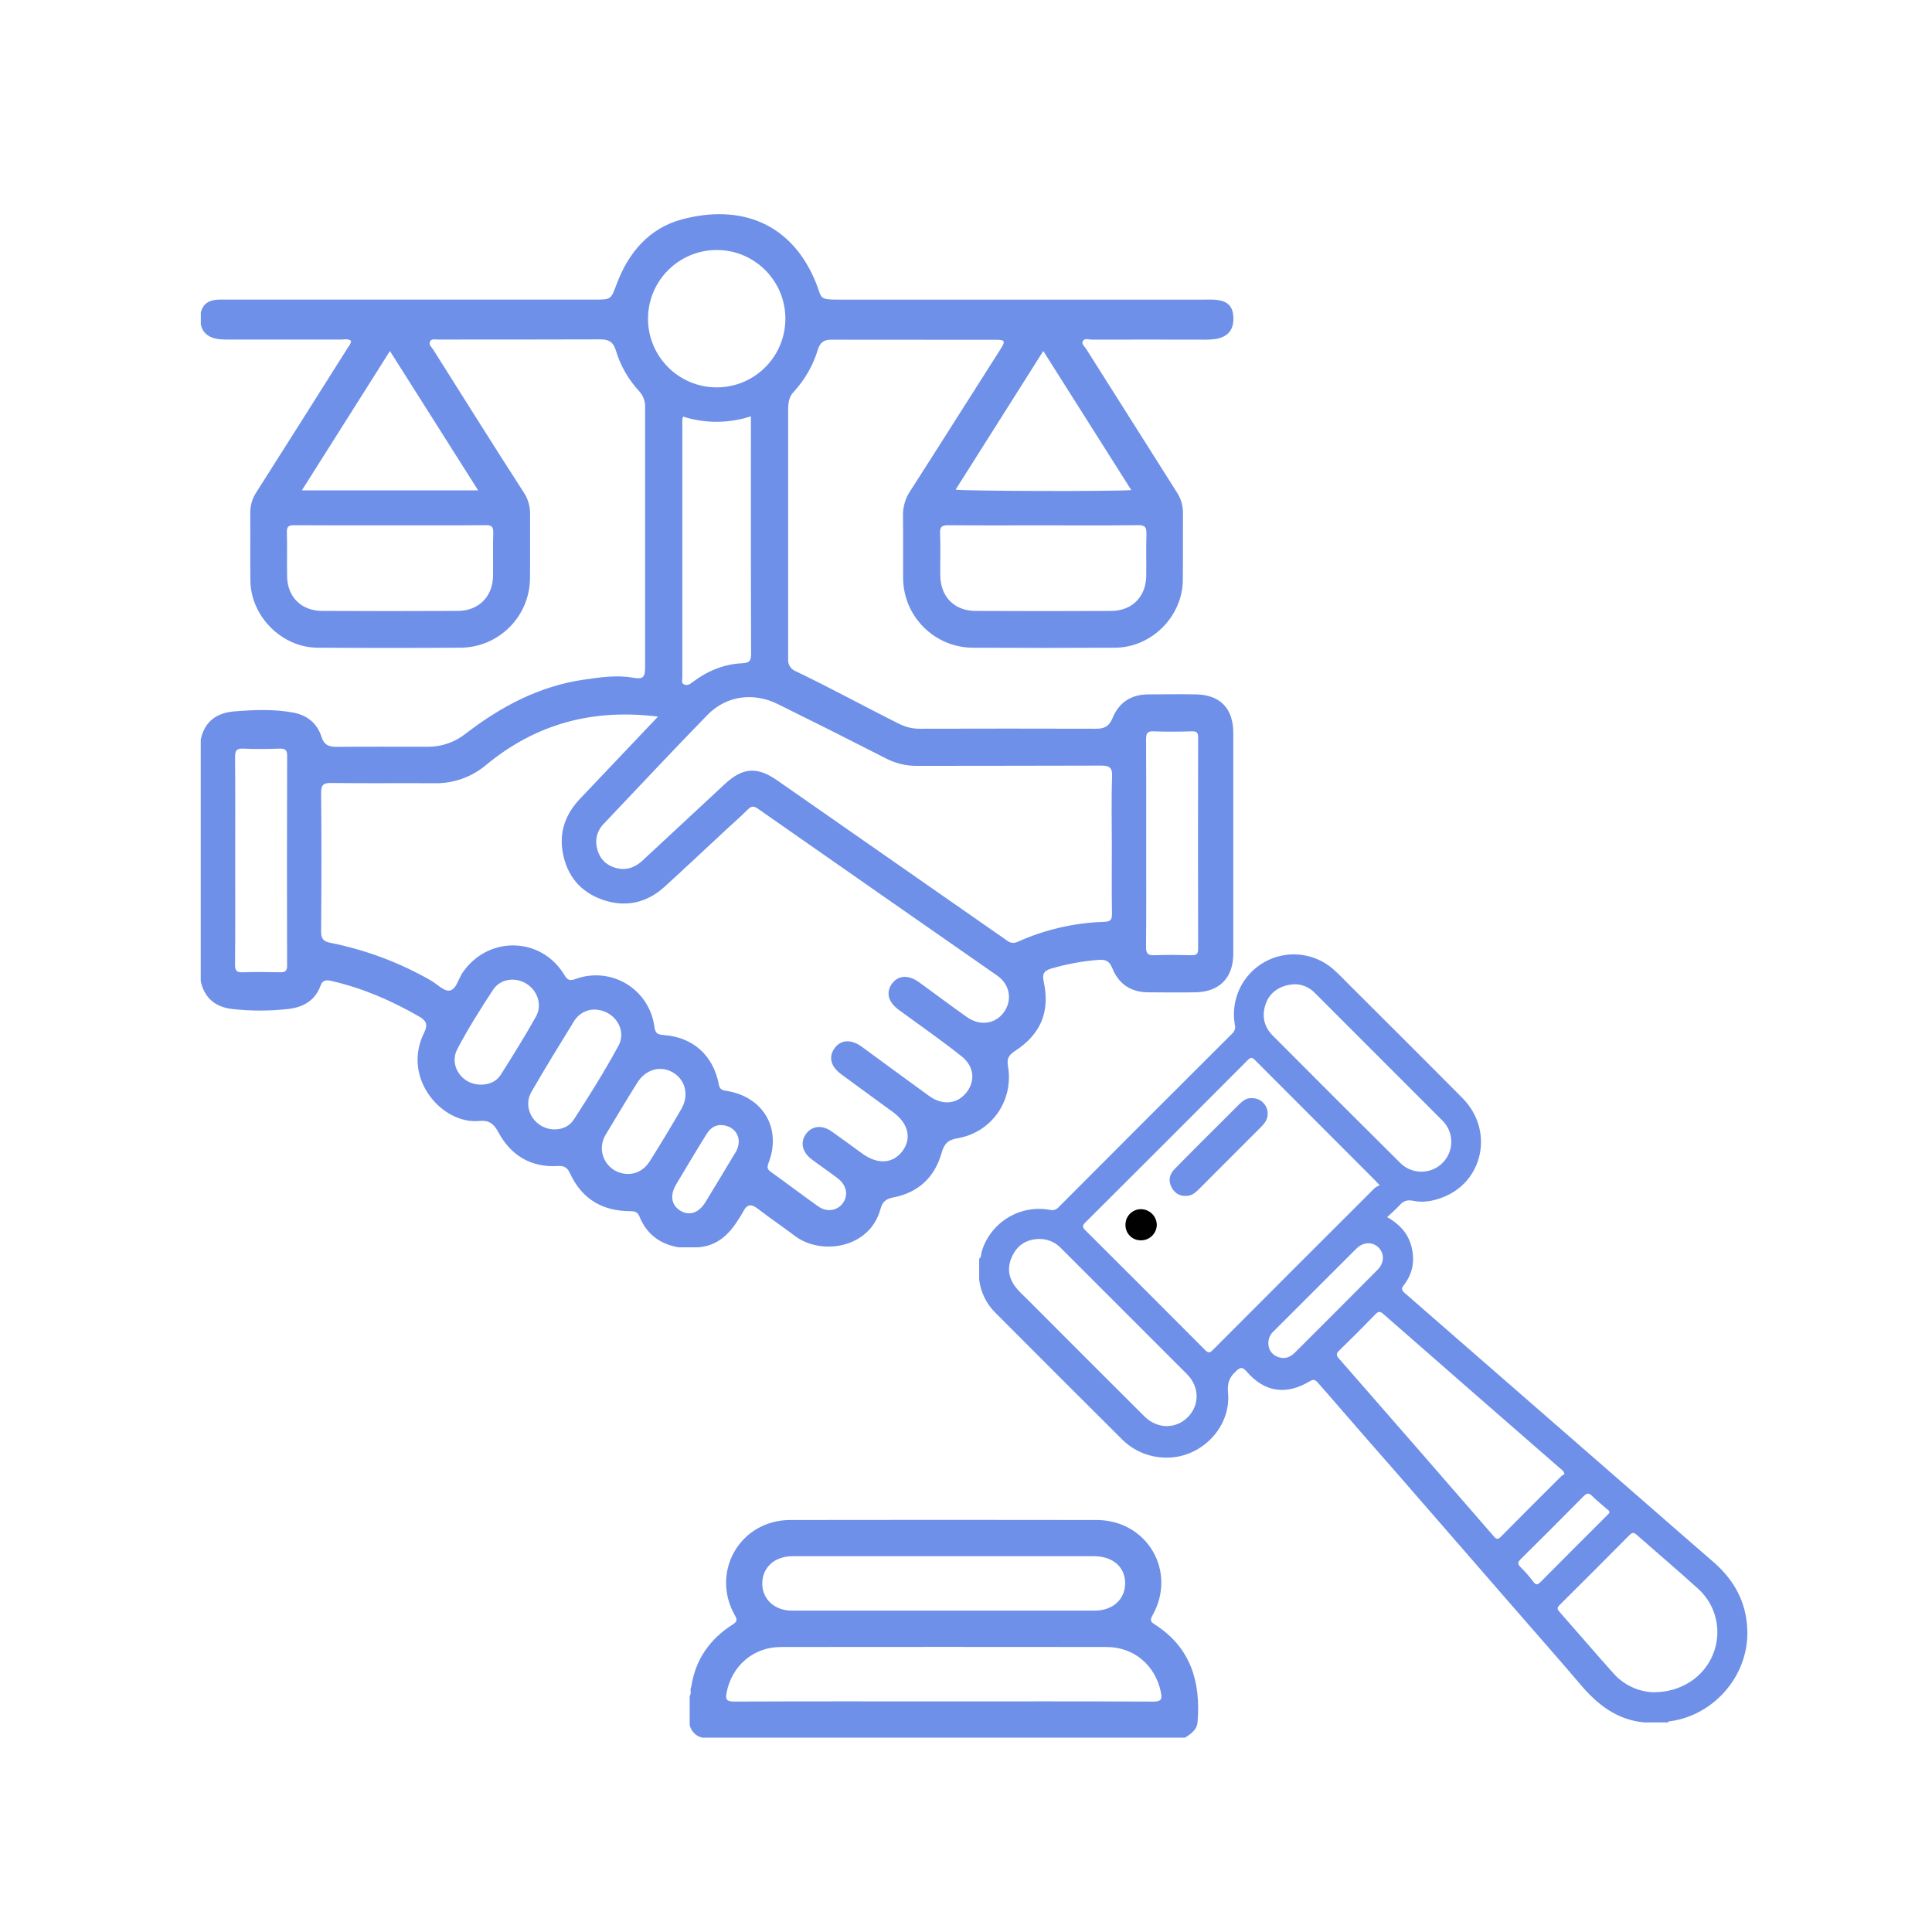
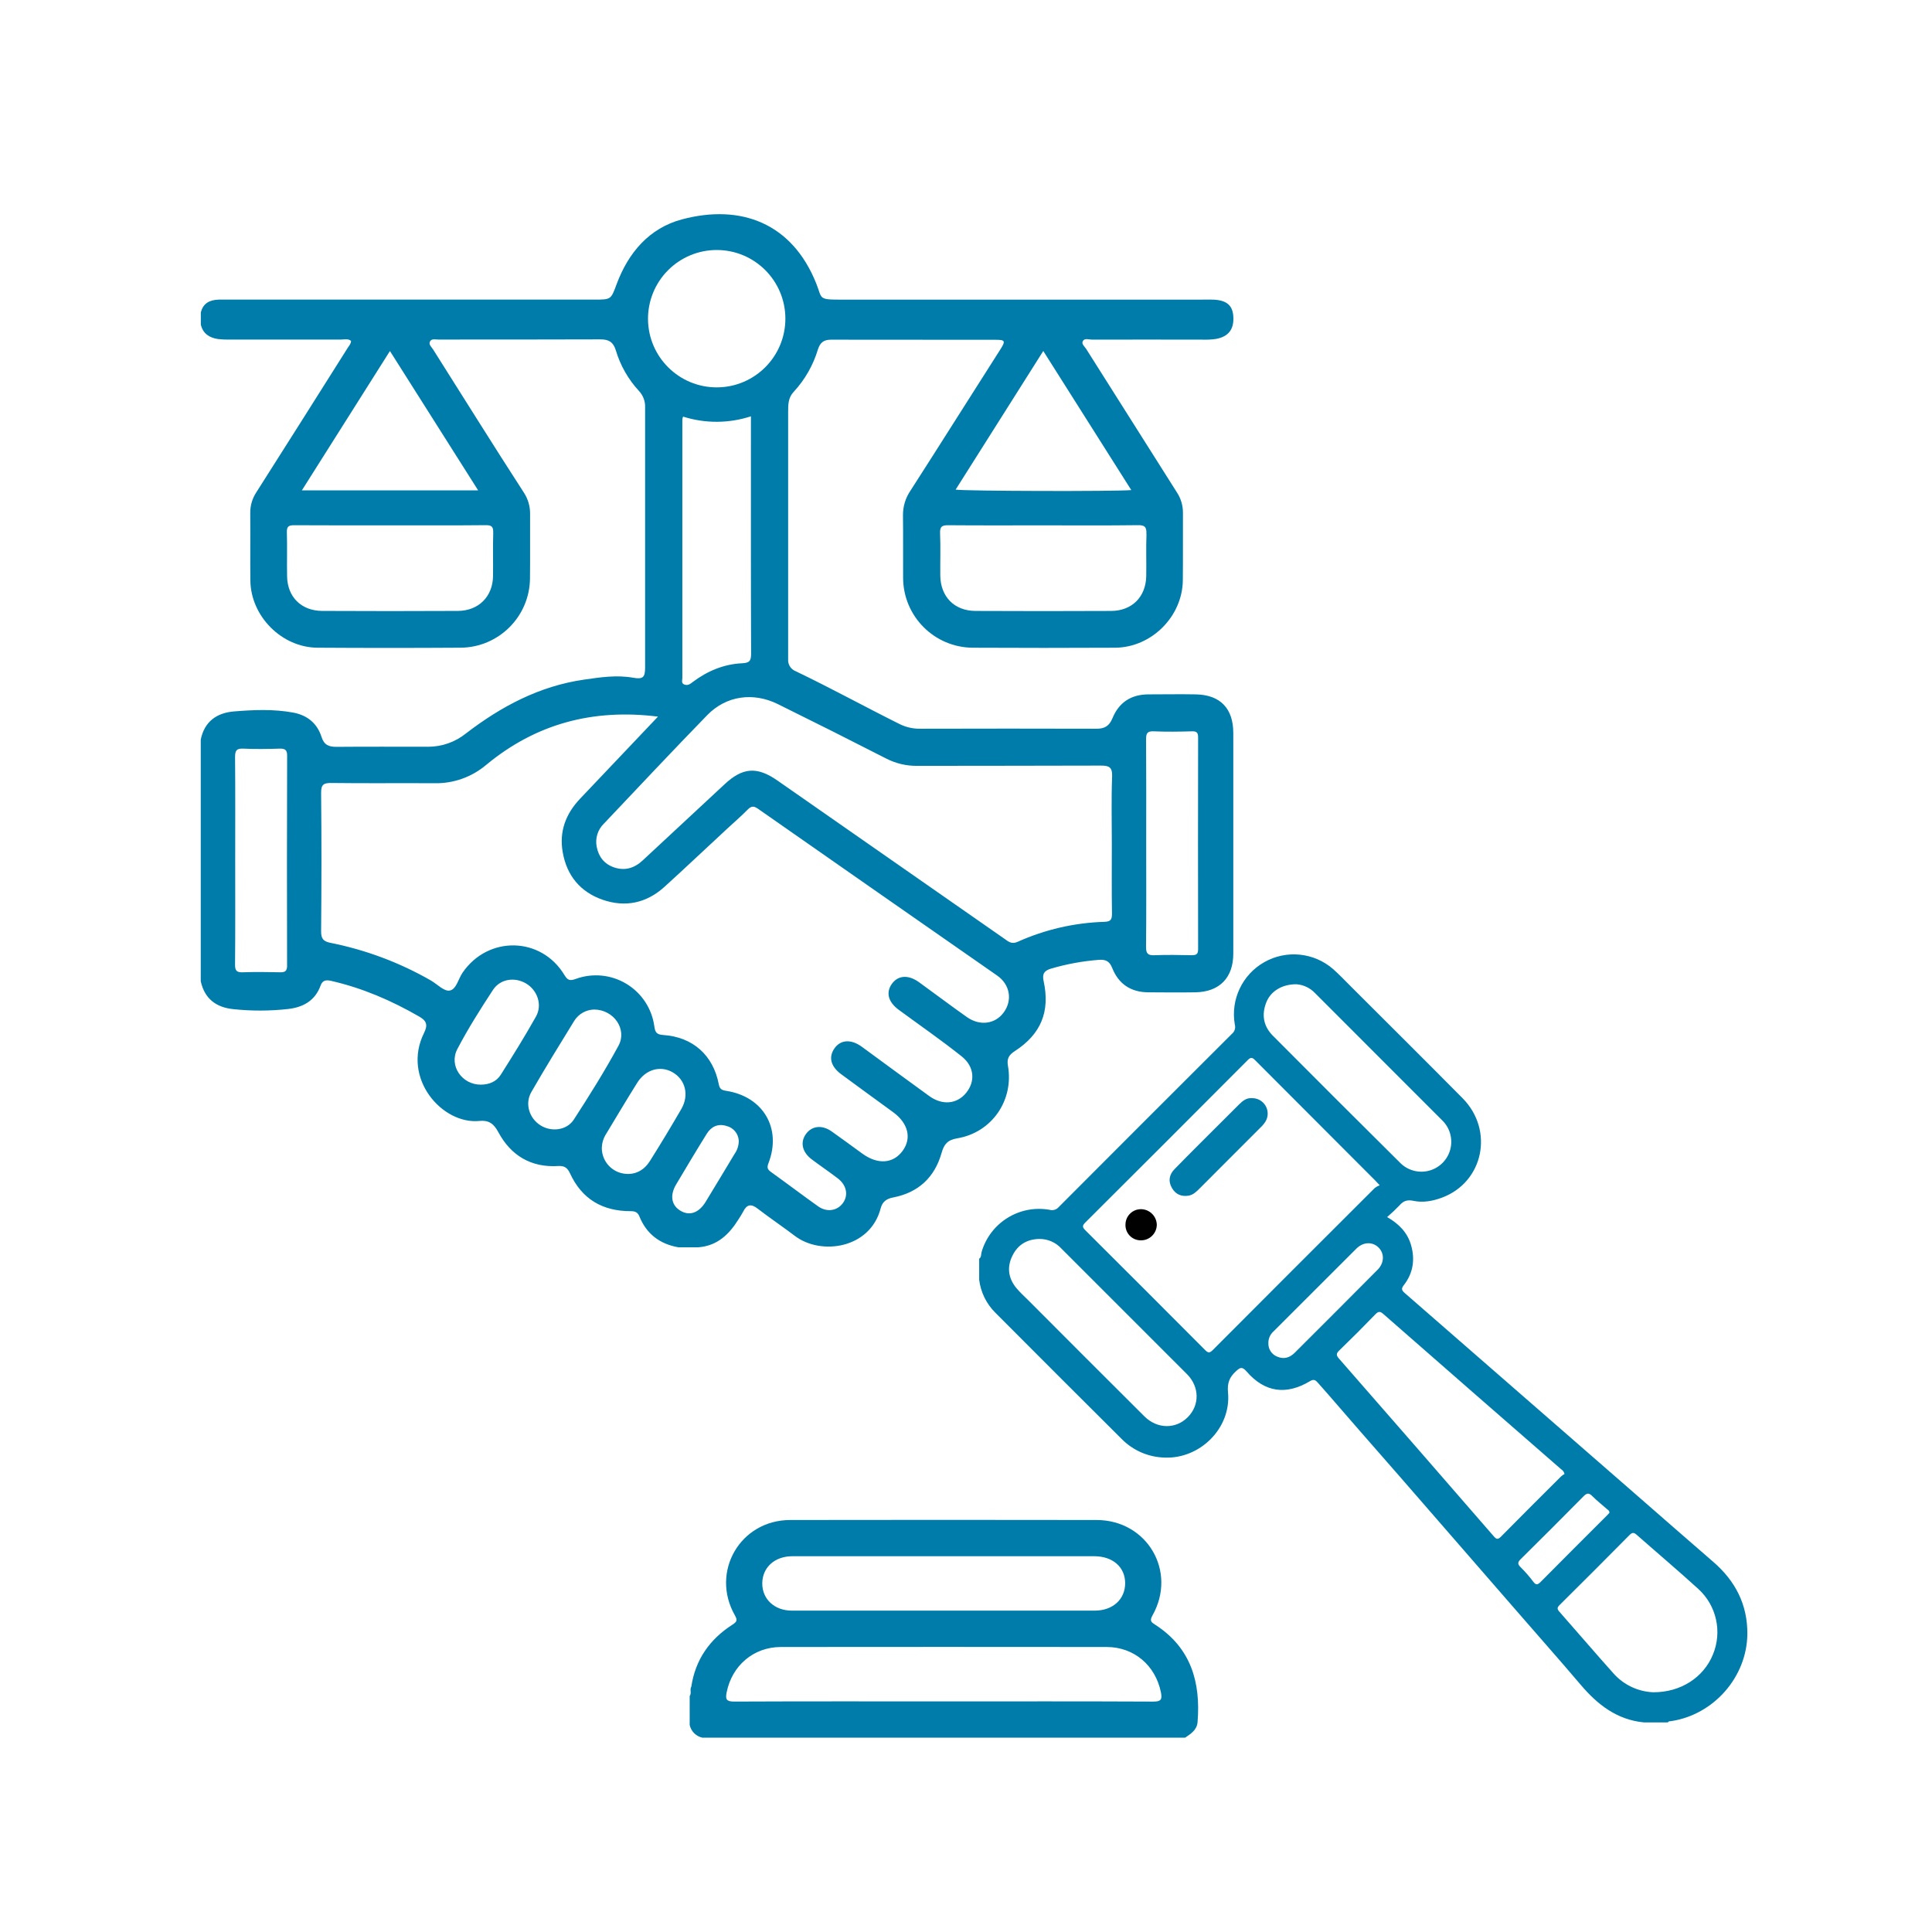
<svg xmlns="http://www.w3.org/2000/svg" id="SvgjsSvg1036" width="288" height="288" version="1.1">
  <defs id="SvgjsDefs1037" />
  <g id="SvgjsG1038">
    <svg data-name="Layer 1" viewBox="0 0 1000 1000" width="288" height="288">
-       <path d="M619 359.41c-8.17-.16-16.34 0-24.5 0-9 0-15.36 4.14-18.7 12.37-1.64 4-4.06 5.43-8.28 5.41-30.41-.11-60.82-.06-91.23 0a23.26 23.26 0 01-10.57-2.37c-18.06-9-35.71-18.7-53.89-27.41a6.14 6.14 0 01-3.89-6.16c0-1.74 0-3.48 0-5.22q0-61.51 0-123c0-3.69.05-7.24 2.87-10.21a56.14 56.14 0 0012.56-22c1.12-3.5 3-5 6.75-5 28.5.06 57 0 85.49.06 4.61 0 4.9.67 2.33 4.73C502.35 205 486.93 229.57 471.23 254a22.18 22.18 0 00-3.85 12.7c.14 10.77 0 21.55.07 32.32a36.29 36.29 0 0036.14 36.24q36.75.19 73.51 0c18.87-.09 34.93-16.12 35.13-34.91.13-11.64 0-23.29.06-34.93a19 19 0 00-3.24-10.74q-23.46-37-46.8-74c-.8-1.28-2.57-2.61-1.82-4.06.92-1.79 3.14-.82 4.77-.83 18.94-.06 37.88 0 56.82 0a41.21 41.21 0 007.28-.34c6.56-1.17 9.52-5 9.06-11.75-.39-5.68-3.47-8.28-10.26-8.61-2.08-.1-4.17 0-6.26 0q-93.57 0-187.14 0c-11.28 0-9.11-.61-12.2-8.33-12.47-31.25-39-41.34-69.53-33.21-16.91 4.51-27.76 17.21-33.85 33.65-2.9 7.84-2.84 7.88-11.45 7.88H120c-2.26 0-4.52 0-6.78 0-4.6.14-8.09 1.79-9.27 6.67v6.26c1.1 4.71 4.41 6.8 8.89 7.48a42.06 42.06 0 006.25.27q28.67 0 57.33 0c1.77 0 3.74-.63 5.29.7-.09 1.56-1 2.45-1.65 3.46-15.69 25-31.57 49.92-47.37 74.87a19.1 19.1 0 00-3.16 10.77c.1 11.64-.06 23.28.06 34.92.2 18.51 16.24 34.66 34.73 34.77q37 .24 74 0a36.2 36.2 0 0036-35.8c.13-11.12 0-22.24.05-33.36a19.73 19.73 0 00-3.32-11.28c-15.86-24.5-31.27-49.28-46.88-73.94-.8-1.26-2.43-2.51-1.6-4.12s2.81-1 4.29-1c28 0 55.94 0 83.91-.09 4.28 0 6.63 1.32 7.95 5.58a53.49 53.49 0 0012 21.12 11.73 11.73 0 013.19 8.51q0 67.24 0 134.48c0 5.23-1 6.36-6.27 5.43-8.59-1.52-17-.2-25.39 1-23 3.32-42.83 13.84-61 27.79a31.18 31.18 0 01-19.68 6.95c-15.81 0-31.62-.09-47.43.05-4 0-6.41-1-7.72-5.15-2.23-7-7.34-11.22-14.63-12.58-10.17-1.89-20.44-1.44-30.64-.61-8.94.74-15.32 5.19-17.24 14.57V507.92c2 9.07 8 13.51 16.8 14.41a130.58 130.58 0 0028.57-.09c7.77-.92 13.87-4.37 16.68-12.17 1-2.77 2.92-2.95 5.44-2.37 16.23 3.7 31.29 10.22 45.67 18.52 3.74 2.16 4.46 4.31 2.44 8.37-11.72 23.51 9.38 47.57 28.65 45.61 4.76-.49 7.39 1.36 9.73 5.73 6.55 12.22 17 18.48 31.11 17.6 3.24-.2 4.75 1.05 6 3.71 6.16 13.46 16.94 19.7 31.51 19.66 2.22 0 3.58.58 4.43 2.69 3.68 9.11 10.54 14.29 20.14 16h10.43c9.8-.75 15.94-6.73 20.8-14.55.83-1.33 1.71-2.63 2.41-4 1.87-3.75 4.16-4 7.41-1.47 6.33 4.87 13 9.35 19.34 14.17 13.51 10.21 38.93 6.57 44.36-14.29.9-3.45 3-5 6.52-5.66 13-2.5 21.44-10.42 25-23 1.32-4.65 3.14-6.75 8.13-7.6 17.92-3 29.39-19.69 26.22-37.6-.68-3.8.68-5.66 3.63-7.58 13.48-8.76 18.29-20.4 14.84-36.23-.84-3.86.47-5.43 3.87-6.43a120.27 120.27 0 0124.55-4.52c3.61-.29 5.66.57 7.1 4.22 3.27 8.24 9.62 12.51 18.58 12.57 8.17.06 16.34.13 24.5 0 12.45-.22 19.57-7.55 19.58-20q0-57.09 0-114.17C638.36 366.68 631.6 359.66 619 359.41zm-25.58-83.06c-.3 7.28 0 14.58-.13 21.87-.22 10.74-7.34 17.91-18.08 18q-35.13.17-70.28 0c-11-.05-18.13-7.4-18.24-18.36-.08-7.29.21-14.59-.11-21.86-.16-3.65 1.22-4.17 4.4-4.14 16.31.14 32.63.06 48.94.06s32.62.12 48.93-.09C592.45 271.74 593.53 272.68 593.37 276.35zM540 181.67l45.55 72c-8.3.74-86.09.54-90.92-.24zm-284.7 94.15c-.25 7.46 0 14.93-.11 22.39-.15 10.56-7.44 17.91-18.11 18q-35.15.18-70.28 0c-10.79-.05-18-7.15-18.2-17.83-.16-7.63.12-15.28-.12-22.91-.09-3.15 1.14-3.63 3.91-3.61 16.48.11 33 .05 49.45.05s33 .09 49.46-.08C254.51 271.77 255.39 272.62 255.28 275.82zm-7.81-22H156.24l45.59-72.13zm-98.88 245.9c0 2.78-.93 3.59-3.61 3.53-6.42-.14-12.86-.22-19.28 0-3.19.12-4.09-.78-4.06-4 .17-17.9.08-35.8.08-53.7s.09-35.8-.07-53.7c0-3.33.73-4.53 4.25-4.36 6.24.3 12.51.2 18.76 0 2.83-.07 4 .64 3.94 3.74Q148.45 445.45 148.59 499.68zM371 129.4a35.55 35.55 0 11-35.59 35.82A35.58 35.58 0 01371 129.4zM353.18 217a6.38 6.38 0 01.39-1.36 57.22 57.22 0 0035.11-.16V220c0 39.44-.06 78.87.09 118.31 0 3.8-.84 4.83-4.76 5-9.39.46-17.85 4-25.38 9.65-1.29 1-2.46 1.95-4.2 1.43-2-.6-1.25-2.26-1.25-3.49Q353.14 283.94 353.18 217zm-94 339.31c-2.25 3.54-6 5.09-10.28 5.1-9.71.1-16.7-9.78-12.19-18.4 5.52-10.55 11.92-20.67 18.45-30.63 3.78-5.76 11.3-6.79 17.13-3.33s8.56 11 5.14 17.1C271.71 536.36 265.49 546.35 259.2 556.28zM297 579.5c-3.62 5.6-11.61 6.53-17.21 3-5.83-3.63-8.26-11.2-4.77-17.26 7.16-12.43 14.69-24.66 22.22-36.88a12.48 12.48 0 0110.26-5.83c10.29.06 17.25 10.31 12.61 18.77C313 554.38 305.11 567 297 579.5zm39.25 21.63c-3.56 5.65-9.37 7.66-15.34 5.88a13.45 13.45 0 01-9.41-12.43 14 14 0 012.35-7.86c5.28-8.76 10.51-17.55 15.94-26.22 4.35-7 12-9.13 18.35-5.49 6.63 3.79 8.68 11.81 4.52 19Q344.73 587.7 336.28 601.13zm44-3.93c-5 8.31-10 16.66-15.05 24.93-3.51 5.73-8.34 7.34-13 4.55s-5.62-7.9-2.24-13.6c5.23-8.79 10.46-17.58 15.87-26.26 2.33-3.73 5.82-5.4 10.29-4a8.33 8.33 0 016.26 7.54A11.61 11.61 0 01380.26 597.2zm139.25-73.14c-4.38 6-12.3 7.11-19 2.4-8.37-5.9-16.54-12.09-24.84-18.09-5.58-4-10.93-3.59-14.12 1-3.07 4.46-1.79 9.29 3.65 13.31 10.87 8 22 15.67 32.58 24.11 6.67 5.33 7.09 13 2.3 18.88s-12.33 6.53-19.1 1.64c-11.68-8.43-23.25-17-34.89-25.51-5.58-4.06-11-3.7-14.17.84s-1.93 9.37 3.48 13.37c8.93 6.61 17.94 13.11 26.91 19.67 7.85 5.75 9.71 13.55 4.81 20.11s-12.81 7.06-20.69 1.38c-5.35-3.86-10.63-7.81-16-11.58-5-3.5-10.25-2.86-13.31 1.44s-1.85 9.39 3.06 13.07c4.44 3.34 9.05 6.45 13.46 9.82 4.59 3.5 5.59 8.7 2.69 12.74s-8.29 5-12.9 1.71c-8.2-5.84-16.22-11.92-24.4-17.79-1.89-1.35-2.1-2.35-1.22-4.64 6.87-17.86-2.73-34.29-21.77-37.3-2.38-.38-3.51-.82-4-3.48-2.89-15-13.44-24.41-28.7-25.44-3.43-.23-4.21-1.34-4.64-4.43a30.49 30.49 0 00-40.72-24.59c-3.1 1.13-4.21.64-5.87-2.11-12.07-19.9-39.49-20.38-52.68-1.13-2.23 3.25-3.24 8.75-6.74 9.26-2.94.44-6.47-3.42-9.79-5.3A171.88 171.88 0 00171 488c-3.75-.74-4.82-2.25-4.79-6.07.21-23.81.25-47.62 0-71.43-.05-4.57 1.38-5.28 5.51-5.23 17.72.24 35.45 0 53.18.13a40.22 40.22 0 0026.81-9.54c25.57-21.14 55-29.18 88.86-24.94-13.82 14.55-27.07 28.52-40.33 42.5-7.37 7.77-10.85 16.87-9 27.59 2.1 12.14 9.06 20.64 20.62 24.68 11.74 4.09 22.68 1.8 32-6.6C354.78 449.18 365.5 439 376.32 429c3.57-3.31 7.27-6.49 10.67-9.95 1.8-1.83 3.08-2 5.24-.51q61.89 43.25 123.84 86.37C522.85 509.6 524.13 517.76 519.51 524.06zm56.12-122c-.44 11.62-.14 23.27-.14 34.91 0 12-.12 24 .08 36 0 3.18-.81 4.05-4 4.17a118.21 118.21 0 00-44.8 10.33c-3.2 1.46-4.89-.18-6.95-1.62Q461.11 444.9 402.4 404c-10.59-7.37-18-6.82-27.42 2q-21.19 19.68-42.36 39.38c-4.3 4-9.21 5.49-14.83 3.56-5-1.72-7.93-5.43-8.93-10.6a13.12 13.12 0 013.69-12c17.8-18.79 35.5-37.68 53.55-56.22 9.72-10 23.71-12 36.5-5.68q28.18 13.89 56.16 28.21a34.19 34.19 0 0016 3.76c31.61-.09 63.22 0 94.83-.14C574.07 396.25 575.81 397 575.63 402zm41.22 92.36c-6.43-.14-12.87-.25-19.29 0-3.41.14-4.39-.85-4.36-4.3.18-17.9.08-35.81.08-53.71s.07-35.8-.06-53.71c0-3 .51-4.32 3.93-4.17 6.59.29 13.2.19 19.8 0 2.51-.06 3.21.7 3.2 3.2q-.1 54.75 0 109.5C620.16 493.88 619.23 494.43 616.85 494.38zM886.82 808.45c-13.5-11.67-26.92-23.43-40.36-35.15q-59.65-52-119.34-104c-1.78-1.55-1.86-2.37-.44-4.2 4.77-6.15 5.8-13.15 3.71-20.53-1.83-6.49-6.2-11.06-12.42-14.62a86.55 86.55 0 006.48-6.12c2-2.32 4.09-2.93 7.08-2.29 5.06 1.08 10 .14 14.83-1.64 21.48-8 27.11-34.84 10.66-51.48-19.2-19.4-38.58-38.63-57.89-57.92-3-3-6-6.15-9.16-8.95a31 31 0 00-50.83 28.79 4.54 4.54 0 01-1.42 4.7Q592.79 579.85 548 624.77a4.57 4.57 0 01-4.7 1.43A31 31 0 00508.08 648c-.36 1.17 0 2.64-1.26 3.51V662.4a29 29 0 008.37 17.06q32.59 32.71 65.33 65.3a32.39 32.39 0 0022.21 9.68c18.28.8 34.63-15.16 32.89-33.72-.45-4.79.69-7.8 4-10.86 2.17-2 3.2-2.76 5.59 0 9.38 10.84 20.5 12.43 32.88 5 2-1.21 2.91-.47 4.18 1 7.56 8.49 14.9 17.19 22.41 25.73q19.7 22.44 39.25 45 19.73 22.68 39.44 45.36c11.58 13.4 23.37 26.62 34.82 40.12 8.7 10.25 18.73 18.09 32.68 19.44h12.43c.36-.73 1.07-.57 1.68-.66 22.08-3.31 39.24-22.88 39.45-45.11C904.53 830.48 898.2 818.29 886.82 808.45zM655.45 518.78c2.28-5.75 8.19-9.41 15.64-9.33a14.78 14.78 0 019.54 4.55q32.94 32.91 65.82 65.86a15.47 15.47 0 11-21.84 21.91Q691.58 569 658.75 536C653.87 531.05 652.94 525.1 655.45 518.78zM614.83 733.49c-6.22 6.31-15.84 6.24-22.51-.4q-30.11-30-60.08-60.07c-2.1-2.1-4.34-4.1-6.22-6.39-4.15-5.06-4.91-10.77-2-16.66 2.79-5.72 7.58-8.6 14-8.69a15.28 15.28 0 0111.39 5q32.5 32.52 65 65C620.89 717.84 621 727.24 614.83 733.49zm12.84-34.65c-1.61 1.61-2.4 1.44-3.91-.07q-30.93-31.07-62-62c-1.51-1.5-1.68-2.34-.08-3.93q42.18-42 84.23-84.22c1.45-1.45 2.27-1.34 3.66.06q31.08 31.2 62.23 62.33c.54.53 1 1.1 2.33 2.48a10.44 10.44 0 00-2.52 1.38Q669.58 656.8 627.67 698.84zm42.59 1.24c-2.61 2.61-5.61 3.64-9.14 2.13a7.21 7.21 0 01-4.61-7 7.92 7.92 0 012.75-6.16q21.39-21.36 42.77-42.74c3.54-3.52 8.23-3.71 11.4-.7s3.24 8-.44 11.66Q691.68 678.75 670.26 700.08zM776.9 795.37c-1.7 1.72-2.43 1.31-3.81-.28q-39.9-46-80-91.84c-1.58-1.8-1.52-2.68.16-4.3q9.48-9.16 18.64-18.66c1.72-1.79 2.62-1.51 4.31 0q45.66 40 91.43 79.84c.74.65 1.75 1.1 2.15 2.81a10.07 10.07 0 00-1.68 1.16C797.7 774.48 787.24 784.86 776.9 795.37zm16.73 23.33a68.1 68.1 0 00-6.61-7.58c-1.84-1.79-1.28-2.75.28-4.29q16.25-16.05 32.3-32.31c1.73-1.76 2.79-1.94 4.56-.15 2.36 2.37 5 4.43 7.53 6.67.53.48 1.39.78 1.34 2-.41.44-.91 1-1.45 1.54-11.41 11.42-22.85 22.79-34.19 34.26C795.84 820.37 795 820.53 793.63 818.7zm92.94 37.77c-4.79 11.69-16.56 19.53-30.9 19.44A29.09 29.09 0 01835 866c-9.41-10.5-18.55-21.24-27.89-31.81-1.22-1.39-1.17-2.14.13-3.43q18.18-18 36.22-36.25c1.45-1.47 2.31-1.31 3.72-.07 10.58 9.33 21.36 18.43 31.78 27.92A30.23 30.23 0 01886.57 856.47zM598 841c-2-1.3-3.12-1.94-1.51-4.8 12.89-22.78-2.67-49.4-28.89-49.45q-79.32-.13-158.63 0c-25.87.06-41.35 26.83-28.61 49.32 1.4 2.46 1.16 3.31-1.24 4.85C367.38 848.43 359.92 859 357.82 873c-.93 1.51.29 3.38-.84 4.85v15a8.57 8.57 0 006.57 6.57H613.42c2.94-2 6.1-4 6.43-8C621.55 870.74 616.46 852.93 598 841zM410.1 805.5q39.19 0 78.38 0h77.9c9.56 0 16 5.62 16 13.94s-6.33 14.21-15.77 14.22q-78.37 0-156.76 0c-9 0-15.4-6-15.3-14.21S401 805.52 410.1 805.5zM597 880.74c-36.16-.17-72.32-.1-108.48-.1s-72.32-.07-108.47.09c-4 0-4.67-1.07-3.95-4.72 2.75-13.9 13.92-23.51 28.1-23.53q84.3-.09 168.59 0c14.21 0 25.31 9.56 28.11 23.51C601.59 879.59 601 880.75 597 880.74z" fill="#6e90e8" class="color000 svgShape" />
-       <path d="M647.72,568.41A8,8,0,0,1,655,580.54a16.21,16.21,0,0,1-2.6,3.09q-15.75,15.79-31.53,31.56c-1.64,1.65-3.3,3.29-5.68,3.68-3.71.6-6.75-.68-8.61-4-2-3.45-1.44-6.83,1.3-9.67,4.22-4.38,8.56-8.65,12.86-13Q631,582,641.36,571.63C643.23,569.76,645.24,568.24,647.72,568.41Z" fill="#6e90e8" class="color000 svgShape" />
+       <path d="M619 359.41c-8.17-.16-16.34 0-24.5 0-9 0-15.36 4.14-18.7 12.37-1.64 4-4.06 5.43-8.28 5.41-30.41-.11-60.82-.06-91.23 0a23.26 23.26 0 01-10.57-2.37c-18.06-9-35.71-18.7-53.89-27.41a6.14 6.14 0 01-3.89-6.16c0-1.74 0-3.48 0-5.22q0-61.51 0-123c0-3.69.05-7.24 2.87-10.21a56.14 56.14 0 0012.56-22c1.12-3.5 3-5 6.75-5 28.5.06 57 0 85.49.06 4.61 0 4.9.67 2.33 4.73C502.35 205 486.93 229.57 471.23 254a22.18 22.18 0 00-3.85 12.7c.14 10.77 0 21.55.07 32.32a36.29 36.29 0 0036.14 36.24q36.75.19 73.51 0c18.87-.09 34.93-16.12 35.13-34.91.13-11.64 0-23.29.06-34.93a19 19 0 00-3.24-10.74q-23.46-37-46.8-74c-.8-1.28-2.57-2.61-1.82-4.06.92-1.79 3.14-.82 4.77-.83 18.94-.06 37.88 0 56.82 0a41.21 41.21 0 007.28-.34c6.56-1.17 9.52-5 9.06-11.75-.39-5.68-3.47-8.28-10.26-8.61-2.08-.1-4.17 0-6.26 0q-93.57 0-187.14 0c-11.28 0-9.11-.61-12.2-8.33-12.47-31.25-39-41.34-69.53-33.21-16.91 4.51-27.76 17.21-33.85 33.65-2.9 7.84-2.84 7.88-11.45 7.88H120c-2.26 0-4.52 0-6.78 0-4.6.14-8.09 1.79-9.27 6.67v6.26c1.1 4.71 4.41 6.8 8.89 7.48a42.06 42.06 0 006.25.27q28.67 0 57.33 0c1.77 0 3.74-.63 5.29.7-.09 1.56-1 2.45-1.65 3.46-15.69 25-31.57 49.92-47.37 74.87a19.1 19.1 0 00-3.16 10.77c.1 11.64-.06 23.28.06 34.92.2 18.51 16.24 34.66 34.73 34.77q37 .24 74 0a36.2 36.2 0 0036-35.8c.13-11.12 0-22.24.05-33.36a19.73 19.73 0 00-3.32-11.28c-15.86-24.5-31.27-49.28-46.88-73.94-.8-1.26-2.43-2.51-1.6-4.12s2.81-1 4.29-1c28 0 55.94 0 83.91-.09 4.28 0 6.63 1.32 7.95 5.58a53.49 53.49 0 0012 21.12 11.73 11.73 0 013.19 8.51q0 67.24 0 134.48c0 5.23-1 6.36-6.27 5.43-8.59-1.52-17-.2-25.39 1-23 3.32-42.83 13.84-61 27.79a31.18 31.18 0 01-19.68 6.95c-15.81 0-31.62-.09-47.43.05-4 0-6.41-1-7.72-5.15-2.23-7-7.34-11.22-14.63-12.58-10.17-1.89-20.44-1.44-30.64-.61-8.94.74-15.32 5.19-17.24 14.57V507.92c2 9.07 8 13.51 16.8 14.41a130.58 130.58 0 0028.57-.09c7.77-.92 13.87-4.37 16.68-12.17 1-2.77 2.92-2.95 5.44-2.37 16.23 3.7 31.29 10.22 45.67 18.52 3.74 2.16 4.46 4.31 2.44 8.37-11.72 23.51 9.38 47.57 28.65 45.61 4.76-.49 7.39 1.36 9.73 5.73 6.55 12.22 17 18.48 31.11 17.6 3.24-.2 4.75 1.05 6 3.71 6.16 13.46 16.94 19.7 31.51 19.66 2.22 0 3.58.58 4.43 2.69 3.68 9.11 10.54 14.29 20.14 16h10.43c9.8-.75 15.94-6.73 20.8-14.55.83-1.33 1.71-2.63 2.41-4 1.87-3.75 4.16-4 7.41-1.47 6.33 4.87 13 9.35 19.34 14.17 13.51 10.21 38.93 6.57 44.36-14.29.9-3.45 3-5 6.52-5.66 13-2.5 21.44-10.42 25-23 1.32-4.65 3.14-6.75 8.13-7.6 17.92-3 29.39-19.69 26.22-37.6-.68-3.8.68-5.66 3.63-7.58 13.48-8.76 18.29-20.4 14.84-36.23-.84-3.86.47-5.43 3.87-6.43a120.27 120.27 0 0124.55-4.52c3.61-.29 5.66.57 7.1 4.22 3.27 8.24 9.62 12.51 18.58 12.57 8.17.06 16.34.13 24.5 0 12.45-.22 19.57-7.55 19.58-20q0-57.09 0-114.17C638.36 366.68 631.6 359.66 619 359.41zm-25.58-83.06c-.3 7.28 0 14.58-.13 21.87-.22 10.74-7.34 17.91-18.08 18q-35.13.17-70.28 0c-11-.05-18.13-7.4-18.24-18.36-.08-7.29.21-14.59-.11-21.86-.16-3.65 1.22-4.17 4.4-4.14 16.31.14 32.63.06 48.94.06s32.62.12 48.93-.09C592.45 271.74 593.53 272.68 593.37 276.35zM540 181.67l45.55 72c-8.3.74-86.09.54-90.92-.24zm-284.7 94.15c-.25 7.46 0 14.93-.11 22.39-.15 10.56-7.44 17.91-18.11 18q-35.15.18-70.28 0c-10.79-.05-18-7.15-18.2-17.83-.16-7.63.12-15.28-.12-22.91-.09-3.15 1.14-3.63 3.91-3.61 16.48.11 33 .05 49.45.05s33 .09 49.46-.08C254.51 271.77 255.39 272.62 255.28 275.82zm-7.81-22H156.24l45.59-72.13zm-98.88 245.9c0 2.78-.93 3.59-3.61 3.53-6.42-.14-12.86-.22-19.28 0-3.19.12-4.09-.78-4.06-4 .17-17.9.08-35.8.08-53.7s.09-35.8-.07-53.7c0-3.33.73-4.53 4.25-4.36 6.24.3 12.51.2 18.76 0 2.83-.07 4 .64 3.94 3.74Q148.45 445.45 148.59 499.68zM371 129.4a35.55 35.55 0 11-35.59 35.82A35.58 35.58 0 01371 129.4zM353.18 217a6.38 6.38 0 01.39-1.36 57.22 57.22 0 0035.11-.16V220c0 39.44-.06 78.87.09 118.31 0 3.8-.84 4.83-4.76 5-9.39.46-17.85 4-25.38 9.65-1.29 1-2.46 1.95-4.2 1.43-2-.6-1.25-2.26-1.25-3.49Q353.14 283.94 353.18 217zm-94 339.31c-2.25 3.54-6 5.09-10.28 5.1-9.71.1-16.7-9.78-12.19-18.4 5.52-10.55 11.92-20.67 18.45-30.63 3.78-5.76 11.3-6.79 17.13-3.33s8.56 11 5.14 17.1C271.71 536.36 265.49 546.35 259.2 556.28zM297 579.5c-3.62 5.6-11.61 6.53-17.21 3-5.83-3.63-8.26-11.2-4.77-17.26 7.16-12.43 14.69-24.66 22.22-36.88a12.48 12.48 0 0110.26-5.83c10.29.06 17.25 10.31 12.61 18.77C313 554.38 305.11 567 297 579.5zm39.25 21.63c-3.56 5.65-9.37 7.66-15.34 5.88a13.45 13.45 0 01-9.41-12.43 14 14 0 012.35-7.86c5.28-8.76 10.51-17.55 15.94-26.22 4.35-7 12-9.13 18.35-5.49 6.63 3.79 8.68 11.81 4.52 19Q344.73 587.7 336.28 601.13zm44-3.93c-5 8.31-10 16.66-15.05 24.93-3.51 5.73-8.34 7.34-13 4.55s-5.62-7.9-2.24-13.6c5.23-8.79 10.46-17.58 15.87-26.26 2.33-3.73 5.82-5.4 10.29-4a8.33 8.33 0 016.26 7.54A11.61 11.61 0 01380.26 597.2zm139.25-73.14c-4.38 6-12.3 7.11-19 2.4-8.37-5.9-16.54-12.09-24.84-18.09-5.58-4-10.93-3.59-14.12 1-3.07 4.46-1.79 9.29 3.65 13.31 10.87 8 22 15.67 32.58 24.11 6.67 5.33 7.09 13 2.3 18.88s-12.33 6.53-19.1 1.64c-11.68-8.43-23.25-17-34.89-25.51-5.58-4.06-11-3.7-14.17.84s-1.93 9.37 3.48 13.37c8.93 6.61 17.94 13.11 26.91 19.67 7.85 5.75 9.71 13.55 4.81 20.11s-12.81 7.06-20.69 1.38c-5.35-3.86-10.63-7.81-16-11.58-5-3.5-10.25-2.86-13.31 1.44s-1.85 9.39 3.06 13.07c4.44 3.34 9.05 6.45 13.46 9.82 4.59 3.5 5.59 8.7 2.69 12.74s-8.29 5-12.9 1.71c-8.2-5.84-16.22-11.92-24.4-17.79-1.89-1.35-2.1-2.35-1.22-4.64 6.87-17.86-2.73-34.29-21.77-37.3-2.38-.38-3.51-.82-4-3.48-2.89-15-13.44-24.41-28.7-25.44-3.43-.23-4.21-1.34-4.64-4.43a30.49 30.49 0 00-40.72-24.59c-3.1 1.13-4.21.64-5.87-2.11-12.07-19.9-39.49-20.38-52.68-1.13-2.23 3.25-3.24 8.75-6.74 9.26-2.94.44-6.47-3.42-9.79-5.3A171.88 171.88 0 00171 488c-3.75-.74-4.82-2.25-4.79-6.07.21-23.81.25-47.62 0-71.43-.05-4.57 1.38-5.28 5.51-5.23 17.72.24 35.45 0 53.18.13a40.22 40.22 0 0026.81-9.54c25.57-21.14 55-29.18 88.86-24.94-13.82 14.55-27.07 28.52-40.33 42.5-7.37 7.77-10.85 16.87-9 27.59 2.1 12.14 9.06 20.64 20.62 24.68 11.74 4.09 22.68 1.8 32-6.6C354.78 449.18 365.5 439 376.32 429c3.57-3.31 7.27-6.49 10.67-9.95 1.8-1.83 3.08-2 5.24-.51q61.89 43.25 123.84 86.37C522.85 509.6 524.13 517.76 519.51 524.06zm56.12-122c-.44 11.62-.14 23.27-.14 34.91 0 12-.12 24 .08 36 0 3.18-.81 4.05-4 4.17a118.21 118.21 0 00-44.8 10.33c-3.2 1.46-4.89-.18-6.95-1.62Q461.11 444.9 402.4 404c-10.59-7.37-18-6.82-27.42 2q-21.19 19.68-42.36 39.38c-4.3 4-9.21 5.49-14.83 3.56-5-1.72-7.93-5.43-8.93-10.6a13.12 13.12 0 013.69-12c17.8-18.79 35.5-37.68 53.55-56.22 9.72-10 23.71-12 36.5-5.68q28.18 13.89 56.16 28.21a34.19 34.19 0 0016 3.76c31.61-.09 63.22 0 94.83-.14C574.07 396.25 575.81 397 575.63 402zm41.22 92.36c-6.43-.14-12.87-.25-19.29 0-3.41.14-4.39-.85-4.36-4.3.18-17.9.08-35.81.08-53.71s.07-35.8-.06-53.71c0-3 .51-4.32 3.93-4.17 6.59.29 13.2.19 19.8 0 2.51-.06 3.21.7 3.2 3.2q-.1 54.75 0 109.5C620.16 493.88 619.23 494.43 616.85 494.38zM886.82 808.45c-13.5-11.67-26.92-23.43-40.36-35.15q-59.65-52-119.34-104c-1.78-1.55-1.86-2.37-.44-4.2 4.77-6.15 5.8-13.15 3.71-20.53-1.83-6.49-6.2-11.06-12.42-14.62a86.55 86.55 0 006.48-6.12c2-2.32 4.09-2.93 7.08-2.29 5.06 1.08 10 .14 14.83-1.64 21.48-8 27.11-34.84 10.66-51.48-19.2-19.4-38.58-38.63-57.89-57.92-3-3-6-6.15-9.16-8.95a31 31 0 00-50.83 28.79 4.54 4.54 0 01-1.42 4.7Q592.79 579.85 548 624.77a4.57 4.57 0 01-4.7 1.43A31 31 0 00508.08 648c-.36 1.17 0 2.64-1.26 3.51V662.4a29 29 0 008.37 17.06q32.59 32.71 65.33 65.3a32.39 32.39 0 0022.21 9.68c18.28.8 34.63-15.16 32.89-33.72-.45-4.79.69-7.8 4-10.86 2.17-2 3.2-2.76 5.59 0 9.38 10.84 20.5 12.43 32.88 5 2-1.21 2.91-.47 4.18 1 7.56 8.49 14.9 17.19 22.41 25.73q19.7 22.44 39.25 45 19.73 22.68 39.44 45.36c11.58 13.4 23.37 26.62 34.82 40.12 8.7 10.25 18.73 18.09 32.68 19.44h12.43c.36-.73 1.07-.57 1.68-.66 22.08-3.31 39.24-22.88 39.45-45.11C904.53 830.48 898.2 818.29 886.82 808.45zM655.45 518.78c2.28-5.75 8.19-9.41 15.64-9.33a14.78 14.78 0 019.54 4.55q32.94 32.91 65.82 65.86a15.47 15.47 0 11-21.84 21.91Q691.58 569 658.75 536C653.87 531.05 652.94 525.1 655.45 518.78zM614.83 733.49c-6.22 6.31-15.84 6.24-22.51-.4q-30.11-30-60.08-60.07c-2.1-2.1-4.34-4.1-6.22-6.39-4.15-5.06-4.91-10.77-2-16.66 2.79-5.72 7.58-8.6 14-8.69a15.28 15.28 0 0111.39 5q32.5 32.52 65 65C620.89 717.84 621 727.24 614.83 733.49zm12.84-34.65c-1.61 1.61-2.4 1.44-3.91-.07q-30.93-31.07-62-62c-1.51-1.5-1.68-2.34-.08-3.93q42.18-42 84.23-84.22c1.45-1.45 2.27-1.34 3.66.06q31.08 31.2 62.23 62.33c.54.53 1 1.1 2.33 2.48a10.44 10.44 0 00-2.52 1.38Q669.58 656.8 627.67 698.84zm42.59 1.24c-2.61 2.61-5.61 3.64-9.14 2.13a7.21 7.21 0 01-4.61-7 7.92 7.92 0 012.75-6.16q21.39-21.36 42.77-42.74c3.54-3.52 8.23-3.71 11.4-.7s3.24 8-.44 11.66Q691.68 678.75 670.26 700.08zM776.9 795.37c-1.7 1.72-2.43 1.31-3.81-.28q-39.9-46-80-91.84c-1.58-1.8-1.52-2.68.16-4.3q9.48-9.16 18.64-18.66c1.72-1.79 2.62-1.51 4.31 0q45.66 40 91.43 79.84c.74.65 1.75 1.1 2.15 2.81a10.07 10.07 0 00-1.68 1.16C797.7 774.48 787.24 784.86 776.9 795.37zm16.73 23.33a68.1 68.1 0 00-6.61-7.58c-1.84-1.79-1.28-2.75.28-4.29q16.25-16.05 32.3-32.31c1.73-1.76 2.79-1.94 4.56-.15 2.36 2.37 5 4.43 7.53 6.67.53.48 1.39.78 1.34 2-.41.44-.91 1-1.45 1.54-11.41 11.42-22.85 22.79-34.19 34.26C795.84 820.37 795 820.53 793.63 818.7zm92.94 37.77c-4.79 11.69-16.56 19.53-30.9 19.44A29.09 29.09 0 01835 866c-9.41-10.5-18.55-21.24-27.89-31.81-1.22-1.39-1.17-2.14.13-3.43q18.18-18 36.22-36.25c1.45-1.47 2.31-1.31 3.72-.07 10.58 9.33 21.36 18.43 31.78 27.92A30.23 30.23 0 01886.57 856.47zM598 841c-2-1.3-3.12-1.94-1.51-4.8 12.89-22.78-2.67-49.4-28.89-49.45q-79.32-.13-158.63 0c-25.87.06-41.35 26.83-28.61 49.32 1.4 2.46 1.16 3.31-1.24 4.85C367.38 848.43 359.92 859 357.82 873c-.93 1.51.29 3.38-.84 4.85v15a8.57 8.57 0 006.57 6.57H613.42c2.94-2 6.1-4 6.43-8C621.55 870.74 616.46 852.93 598 841zM410.1 805.5q39.19 0 78.38 0h77.9c9.56 0 16 5.62 16 13.94s-6.33 14.21-15.77 14.22q-78.37 0-156.76 0c-9 0-15.4-6-15.3-14.21S401 805.52 410.1 805.5zM597 880.74c-36.16-.17-72.32-.1-108.48-.1s-72.32-.07-108.47.09c-4 0-4.67-1.07-3.95-4.72 2.75-13.9 13.92-23.51 28.1-23.53q84.3-.09 168.59 0c14.21 0 25.31 9.56 28.11 23.51C601.59 879.59 601 880.75 597 880.74z" fill="#007CAA" class="color000 svgShape" />
+       <path d="M647.72,568.41A8,8,0,0,1,655,580.54a16.21,16.21,0,0,1-2.6,3.09q-15.75,15.79-31.53,31.56c-1.64,1.65-3.3,3.29-5.68,3.68-3.71.6-6.75-.68-8.61-4-2-3.45-1.44-6.83,1.3-9.67,4.22-4.38,8.56-8.65,12.86-13Q631,582,641.36,571.63C643.23,569.76,645.24,568.24,647.72,568.41Z" fill="#007CAA" class="color000 svgShape" />
      <path fill="#010101" d="M590.4,642a7.89,7.89,0,0,1-7.85-8.42,8,8,0,0,1,8.21-7.71,8.27,8.27,0,0,1,8,8.08A8.17,8.17,0,0,1,590.4,642Z" class="color010101 svgShape" />
    </svg>
  </g>
</svg>
